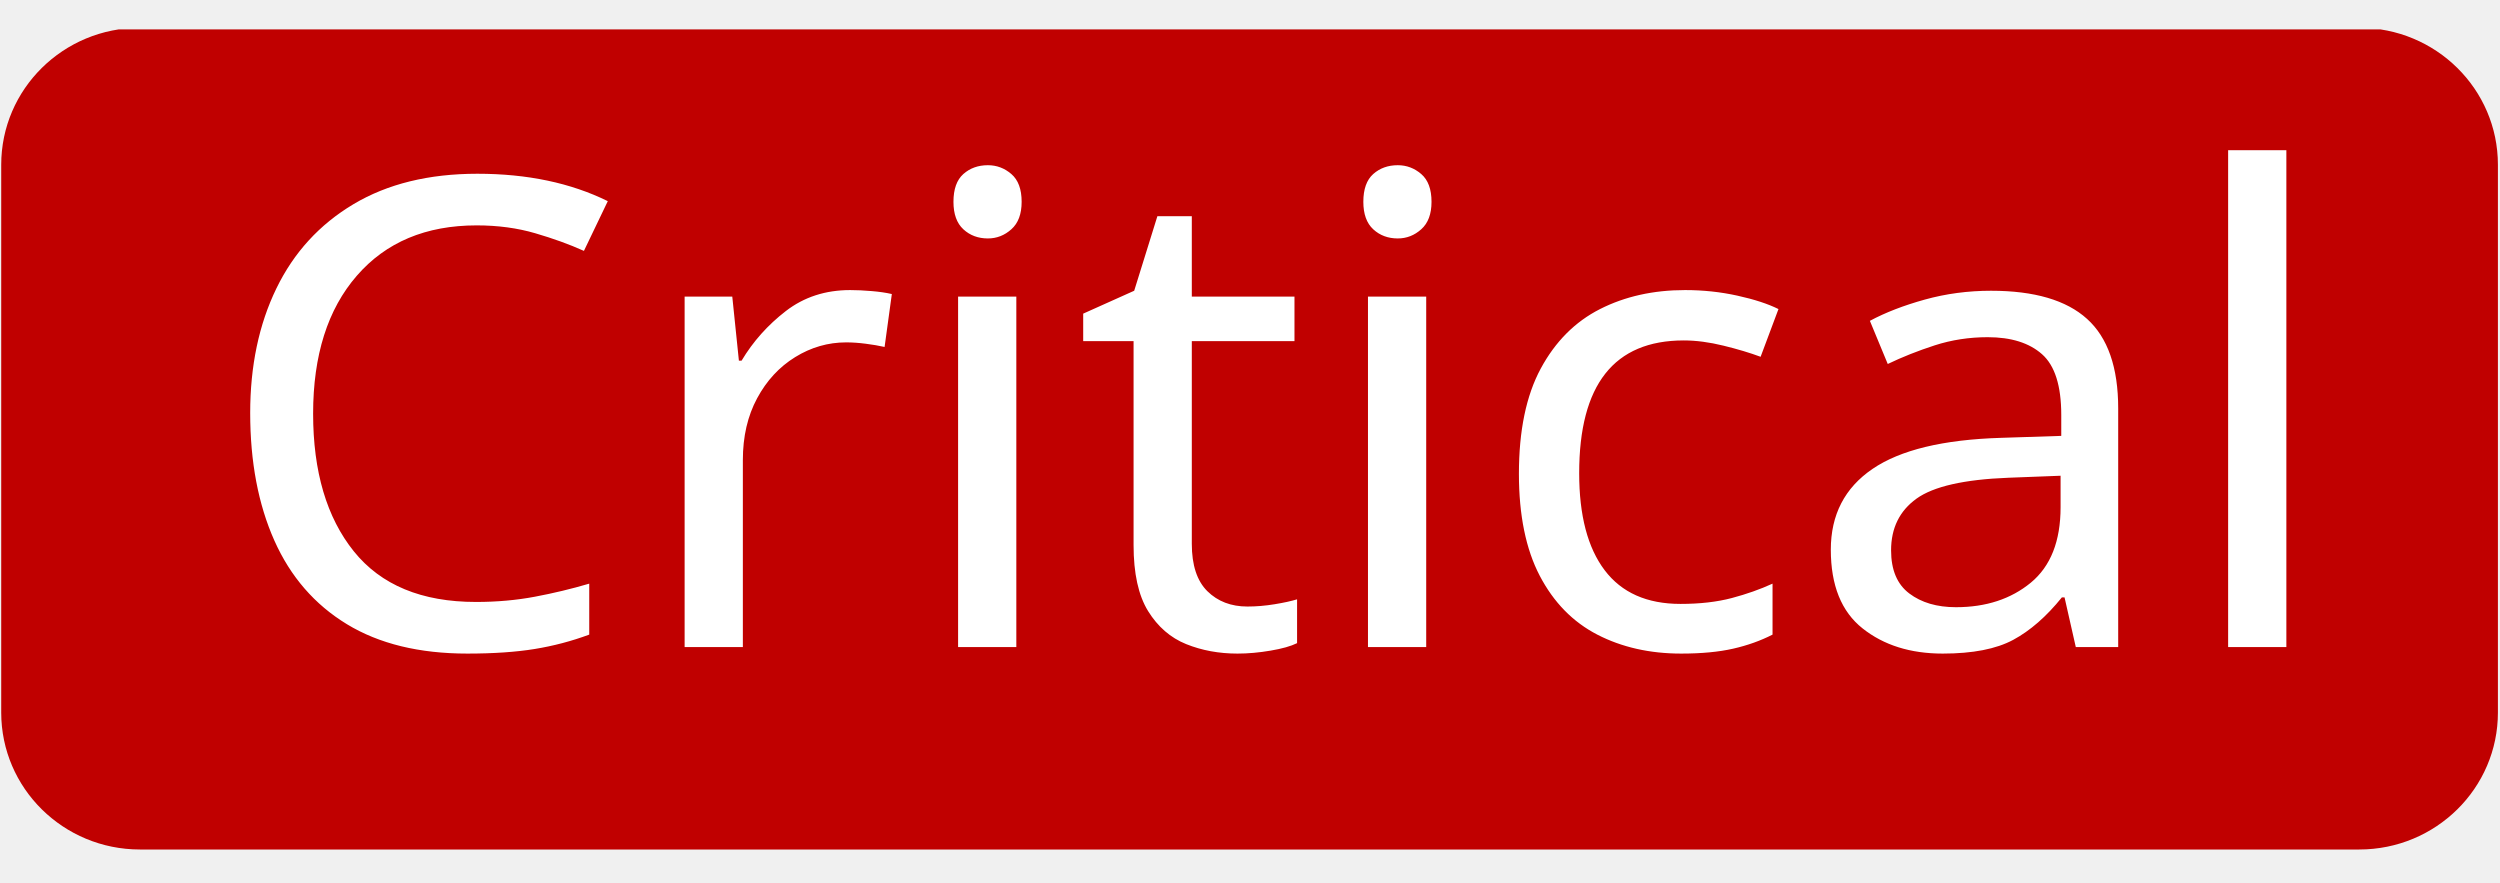
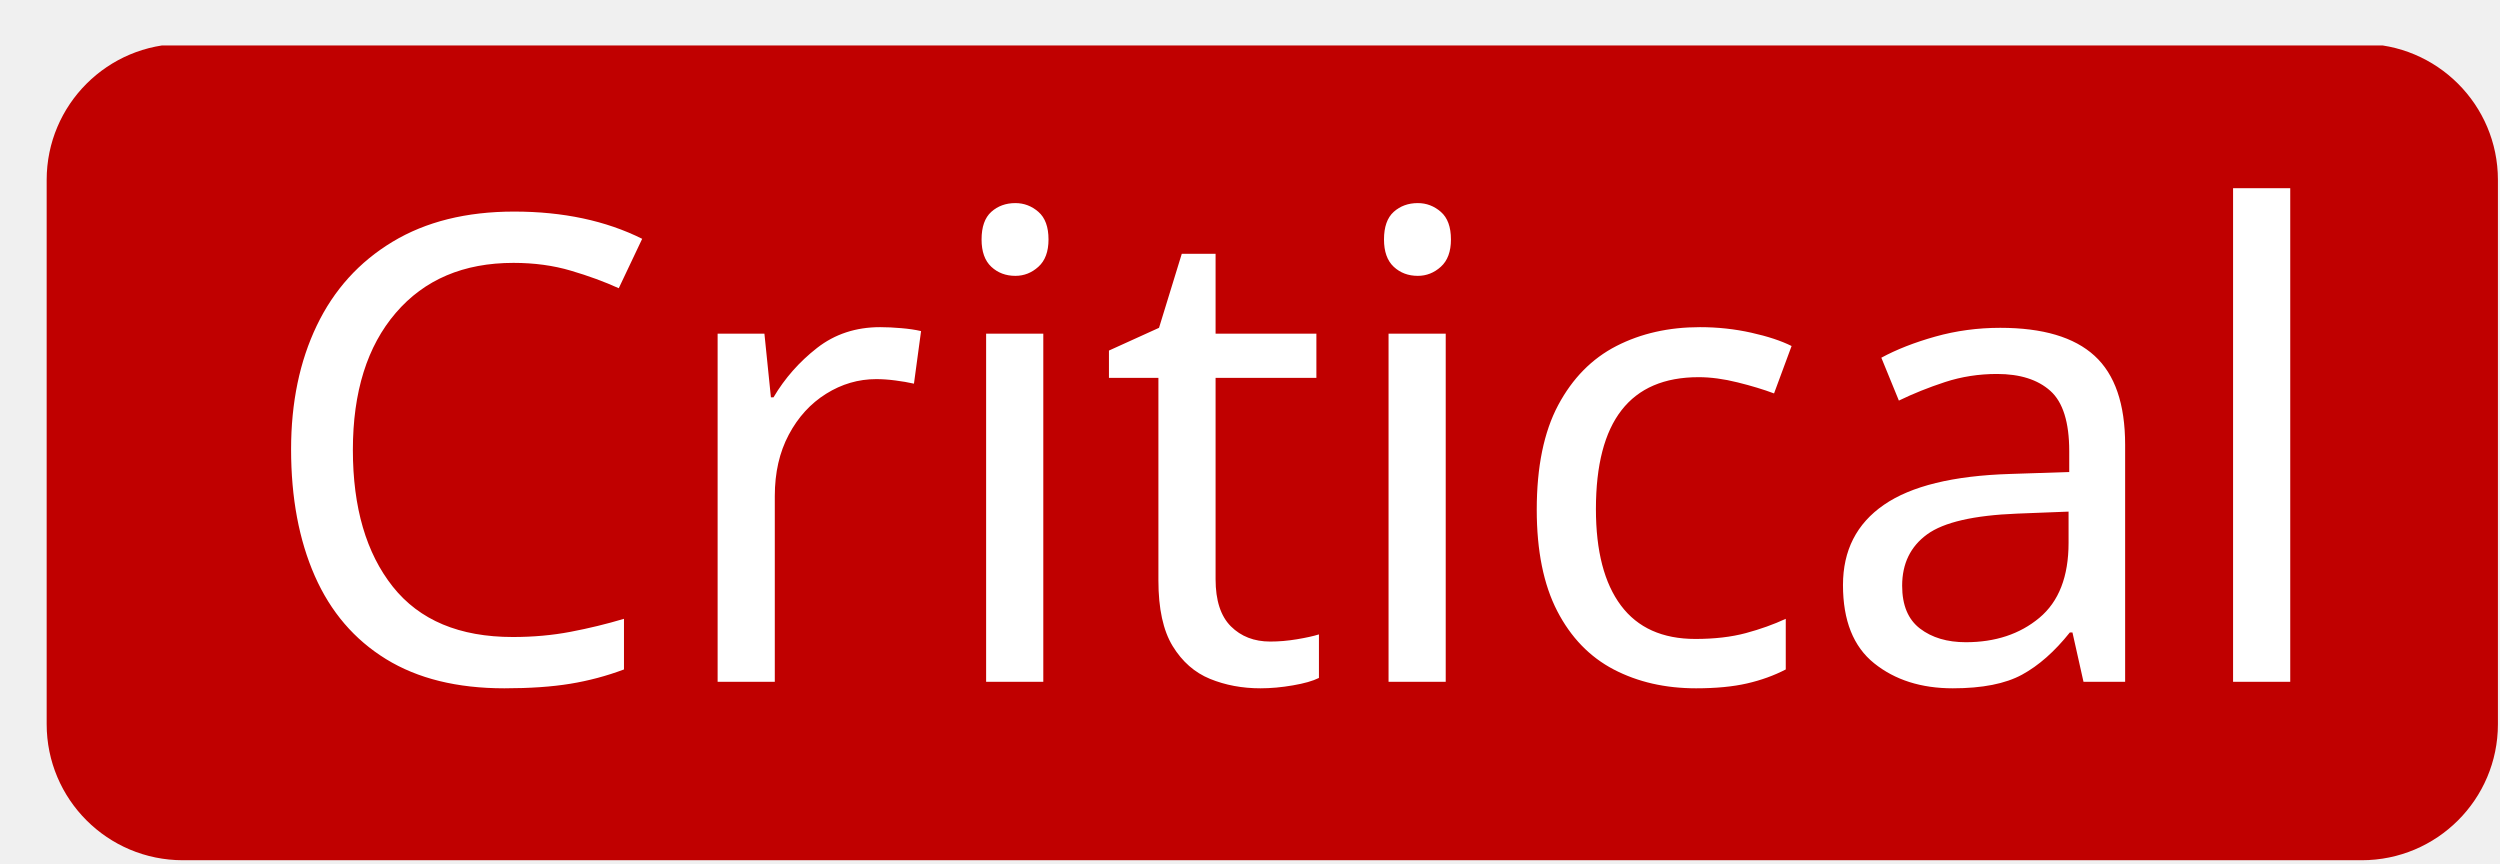
- <svg xmlns="http://www.w3.org/2000/svg" width="85" height="30" xml:space="preserve" overflow="hidden">
+ <svg xmlns="http://www.w3.org/2000/svg" width="55" height="19" xml:space="preserve" overflow="hidden">
  <defs>
    <clipPath id="clip0">
-       <rect x="640" y="479" width="85" height="28" />
+       <rect x="549" y="494" width="55" height="19" />
    </clipPath>
    <clipPath id="clip1">
-       <rect x="640" y="479" width="85" height="28" />
+       <rect x="549" y="494" width="55" height="19" />
+     </clipPath>
+     <clipPath id="clip2">
+       <rect x="550" y="495" width="54" height="18" />
+     </clipPath>
+     <clipPath id="clip3">
+       <rect x="550" y="495" width="54" height="18" />
    </clipPath>
  </defs>
-   <g transform="translate(-640 -478)">
-     <g>
-       <g clip-path="url(#clip0)">
-         <g clip-path="url(#clip1)">
-           <path d="M66.807 41.097C66.807 38.525 68.892 36.44 71.464 36.44L145.964 36.44C148.536 36.44 150.62 38.525 150.62 41.097L150.62 59.722C150.62 62.293 148.536 64.378 145.964 64.378L71.464 64.378C68.892 64.378 66.807 62.293 66.807 59.722Z" fill="#C00000" fill-rule="evenodd" fill-opacity="1" transform="matrix(1.01282 0 0 1 572.378 442.505)" />
-           <text fill="#FFFFFF" fill-opacity="1" font-family="Aptos,Aptos_MSFontService,sans-serif" font-style="normal" font-variant="normal" font-weight="400" font-stretch="normal" font-size="183" text-anchor="start" direction="ltr" writing-mode="lr-tb" unicode-bidi="normal" text-decoration="none" transform="matrix(0.123025 0 0 0.121468 647.134 500)">Critical</text>
+   <g clip-path="url(#clip0)" transform="translate(-549 -494)">
+     <g clip-path="url(#clip1)">
+       <g clip-path="url(#clip2)">
+         <g clip-path="url(#clip3)">
+           <path d="M42.948 26.419C42.948 24.766 44.288 23.426 45.941 23.426L93.834 23.426C95.487 23.426 96.827 24.766 96.827 26.419L96.827 38.392C96.827 40.046 95.487 41.386 93.834 41.386L45.941 41.386C44.288 41.386 42.948 40.046 42.948 38.392Z" fill="#C00000" fill-rule="evenodd" fill-opacity="1" transform="matrix(1.0009 0 0 1 507.04 471.539)" />
+           <text fill="#FFFFFF" fill-opacity="1" font-family="Aptos,Aptos_MSFontService,sans-serif" font-style="normal" font-variant="normal" font-weight="400" font-stretch="normal" font-size="183" text-anchor="start" direction="ltr" writing-mode="lr-tb" unicode-bidi="normal" text-decoration="none" transform="matrix(0.0781572 0 0 0.0780866 554.532 509)">Critical</text>
        </g>
      </g>
    </g>
  </g>
</svg>
